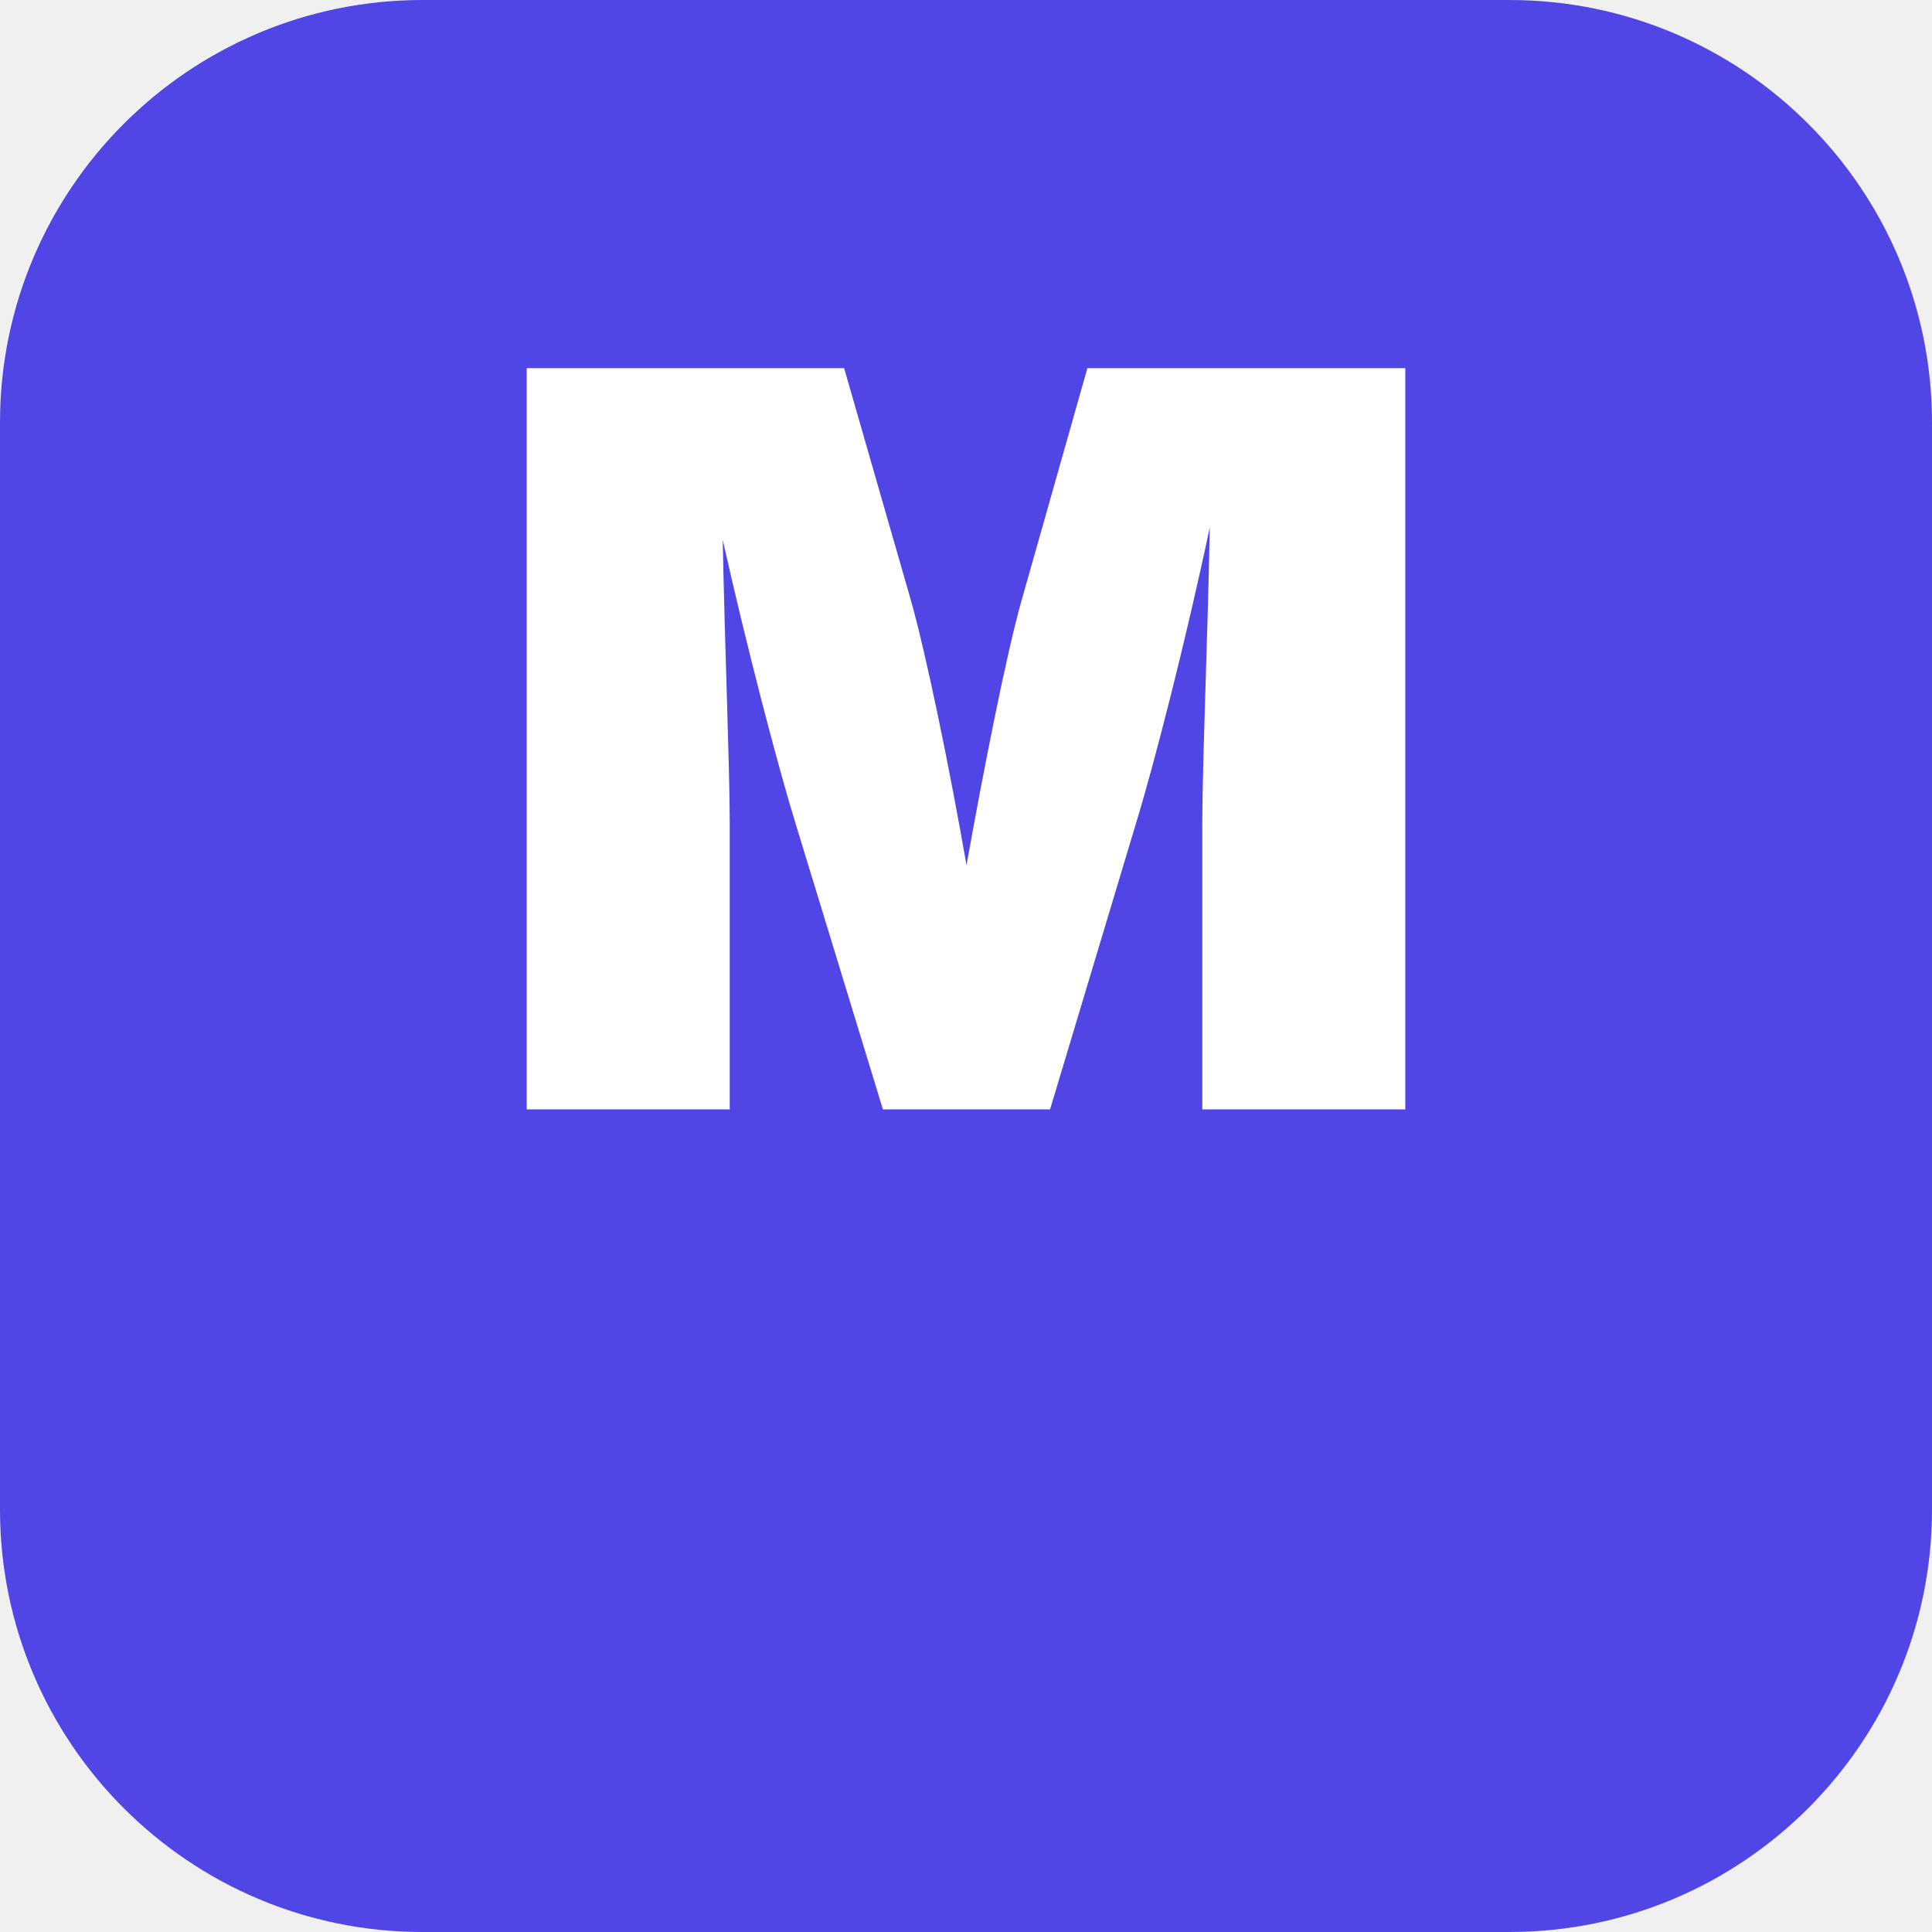
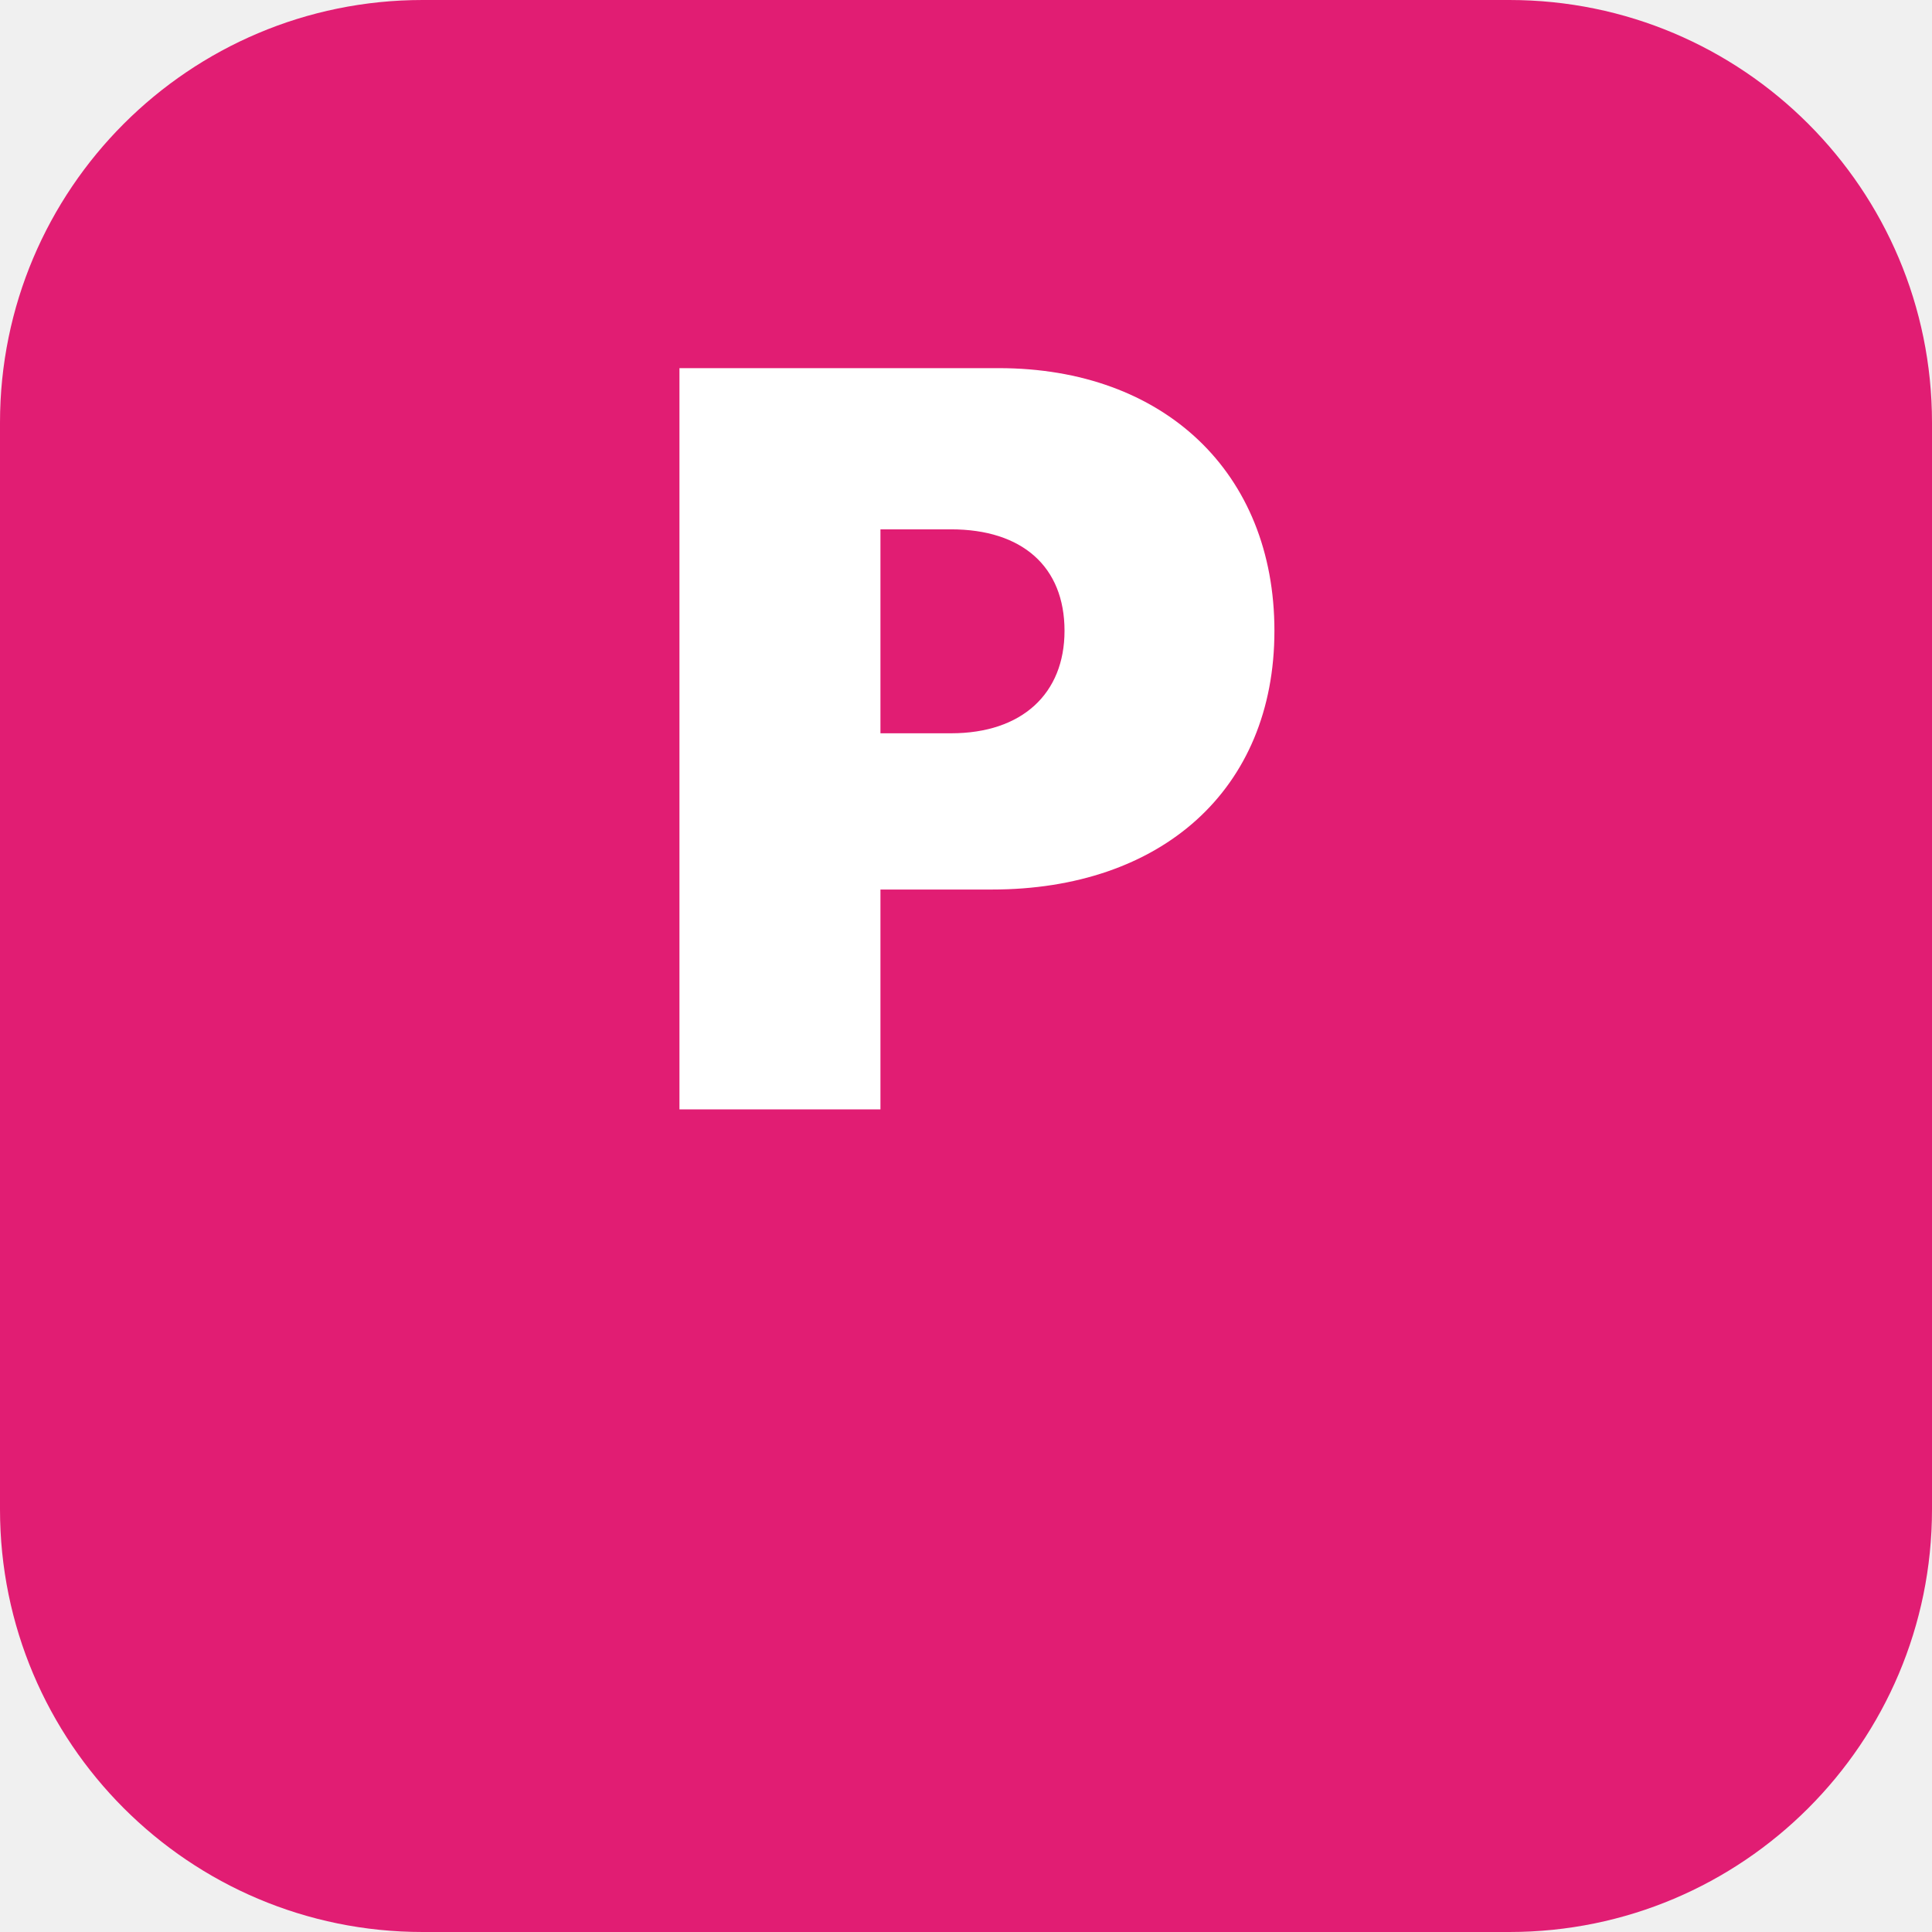
<svg xmlns="http://www.w3.org/2000/svg" viewBox="0 0 512 512">
-   <rect width="512" height="512" rx="112" fill="#4f46e5" />
-   <text x="256" y="294" text-anchor="middle" font-family="system-ui,-apple-system,sans-serif" font-weight="900" font-size="270" fill="#ffffff">M</text>
+   <rect width="512" height="512" rx="112" fill="#e11d73" />
+   <text x="256" y="294" text-anchor="middle" font-family="system-ui,-apple-system,sans-serif" font-weight="900" font-size="270" fill="#ffffff">P</text>
</svg>
